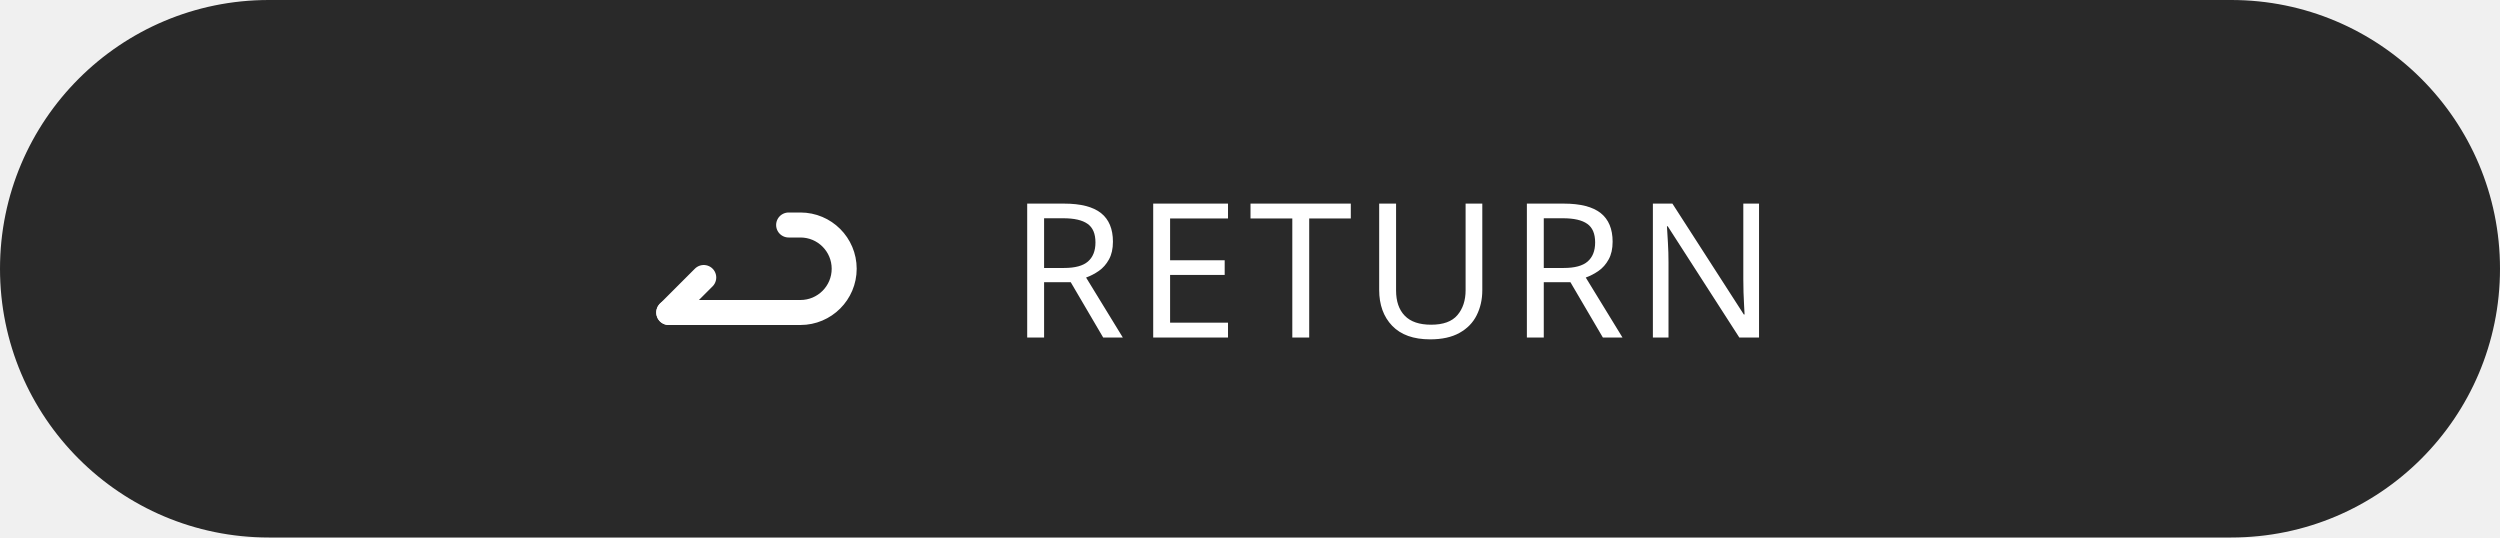
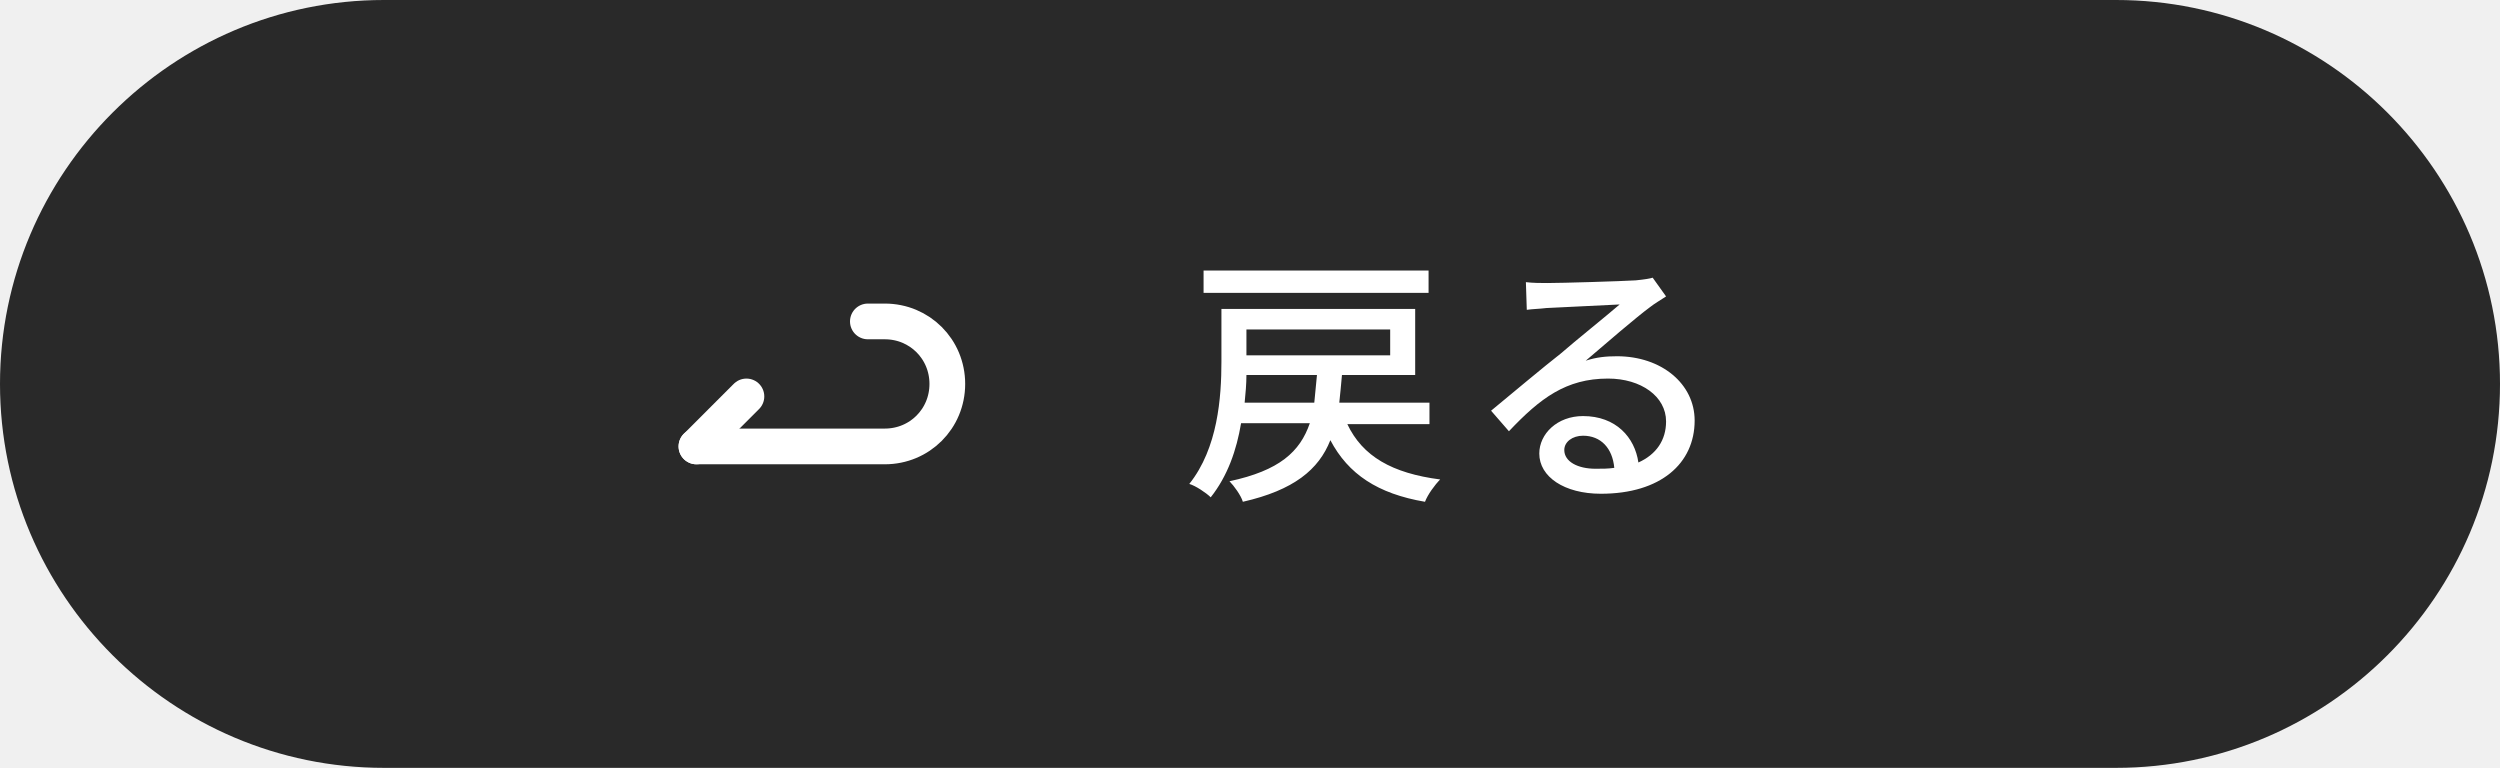
- <svg xmlns="http://www.w3.org/2000/svg" viewBox="0 0 400 86">
-   <defs>
-     <style>
-       .cls-1 {
-         fill: #292929;
-       }
- 
-       .cls-2 {
-         fill: #fff;
-         font-size: 30px;
-         font-family: NotoSansJP-Medium, Noto Sans JP Medium;
-         font-weight: 500;
-         letter-spacing: 0.05em;
-       }
- 
-       .cls-3, .cls-4 {
-         fill: none;
-         stroke: #fff;
-         stroke-linecap: round;
-         stroke-miterlimit: 10;
-         stroke-width: 4px;
-       }
- 
-       .cls-4 {
-         stroke-linejoin: round;
-       }
-     </style>
-   </defs>
-   <g id="シンボル_5_1" data-name="シンボル 5 – 1" transform="translate(-1720 -1823)">
-     <rect id="長方形_57" data-name="長方形 57" class="cls-1" width="400" height="86" rx="43" transform="translate(1720 1823)" />
-     <text id="RETURN" class="cls-2" transform="translate(1945 1877)">
-       <tspan x="-63.555" y="0">RETURN</tspan>
-     </text>
-     <g id="back_icon01" transform="translate(1817 1854)">
-       <path id="パス_119" data-name="パス 119" class="cls-3" d="M29.18,5h1.89a7,7,0,1,1,0,14H10" />
-       <line id="線_1" data-name="線 1" class="cls-4" x1="5.6" y2="5.6" transform="translate(10 13.4)" />
-     </g>
+ <svg xmlns="http://www.w3.org/2000/svg" version="1.1" id="レイヤー_1" x="0px" y="0px" viewBox="0 0 280 86" style="enable-background:new 0 0 280 86;" xml:space="preserve">
+   <style type="text/css">
+ 	.st0{fill:#292929;}
+ 	.st1{fill:none;stroke:#FFFFFF;stroke-width:4;stroke-linecap:round;stroke-miterlimit:10;}
+ 	.st2{fill:none;stroke:#FFFFFF;stroke-width:4;stroke-linecap:round;stroke-linejoin:round;stroke-miterlimit:10;}
+ 	.st3{fill:#FFFFFF;}
+ </style>
+   <path id="長方形_57" class="st0" d="M43,0h194c23.7,0,43,19.3,43,43l0,0c0,23.7-19.3,43-43,43H43C19.3,86,0,66.7,0,43l0,0  C0,19.3,19.3,0,43,0z" />
+   <g id="back_icon01" transform="translate(1817 1854)">
+     <path id="パス_119" class="st1" d="M-1719.8-1818h1.9c3.9,0,7,3.1,7,7s-3.1,7-7,7h-21.1" />
+     <line id="線_1" class="st2" x1="-1733.4" y1="-1809.6" x2="-1739" y2="-1804" />
+   </g>
+   <g>
+     <path class="st3" d="M150.9,47.5c1.7,3.6,5,5.5,10.4,6.2c-0.6,0.6-1.4,1.7-1.7,2.5c-5.3-0.9-8.6-3.1-10.6-6.9   c-1.3,3.3-4.1,5.6-9.8,6.9c-0.2-0.7-1-1.8-1.5-2.3c5.6-1.2,7.9-3.3,9-6.5H139c-0.5,3-1.5,5.9-3.4,8.3c-0.5-0.5-1.7-1.3-2.4-1.5   c3.2-4,3.6-9.7,3.6-13.7v-5.9h21.7V42h-8.2c-0.1,1.1-0.2,2.2-0.3,3.1h10.1v2.4H150.9z M160,32.8h-25.2v-2.5H160V32.8z M147.2,45.1   c0.1-1,0.2-2,0.3-3.1h-7.9c0,1-0.1,2.1-0.2,3.1H147.2z M139.6,36.9v2.9h16.1v-2.9H139.6z" />
+     <path class="st3" d="M186.6,33.2c-0.6,0.4-1.3,0.8-1.8,1.2c-1.5,1.1-5.1,4.2-7.2,6c1.2-0.4,2.3-0.5,3.5-0.5c5,0,8.7,3.1,8.7,7.2   c0,4.8-3.8,8.2-10.5,8.2c-4.1,0-6.9-1.9-6.9-4.5c0-2.2,2-4.2,4.9-4.2c3.7,0,5.8,2.4,6.2,5.2c2-0.9,3.1-2.5,3.1-4.6   c0-2.8-2.8-4.8-6.5-4.8c-4.7,0-7.6,2.2-11.1,5.9L167,46c2.3-1.9,6-5,7.8-6.4c1.6-1.4,5.1-4.2,6.6-5.5c-1.6,0.1-6.6,0.3-8.2,0.4   c-0.8,0.1-1.5,0.1-2.2,0.2l-0.1-3.1c0.8,0.1,1.7,0.1,2.4,0.1c1.6,0,8.3-0.2,9.9-0.3c1-0.1,1.6-0.2,1.9-0.3L186.6,33.2z M180.8,52.4   c-0.2-2.2-1.5-3.6-3.5-3.6c-1.2,0-2.1,0.7-2.1,1.6c0,1.3,1.5,2.1,3.5,2.1C179.5,52.5,180.1,52.5,180.8,52.4z" />
  </g>
</svg>
